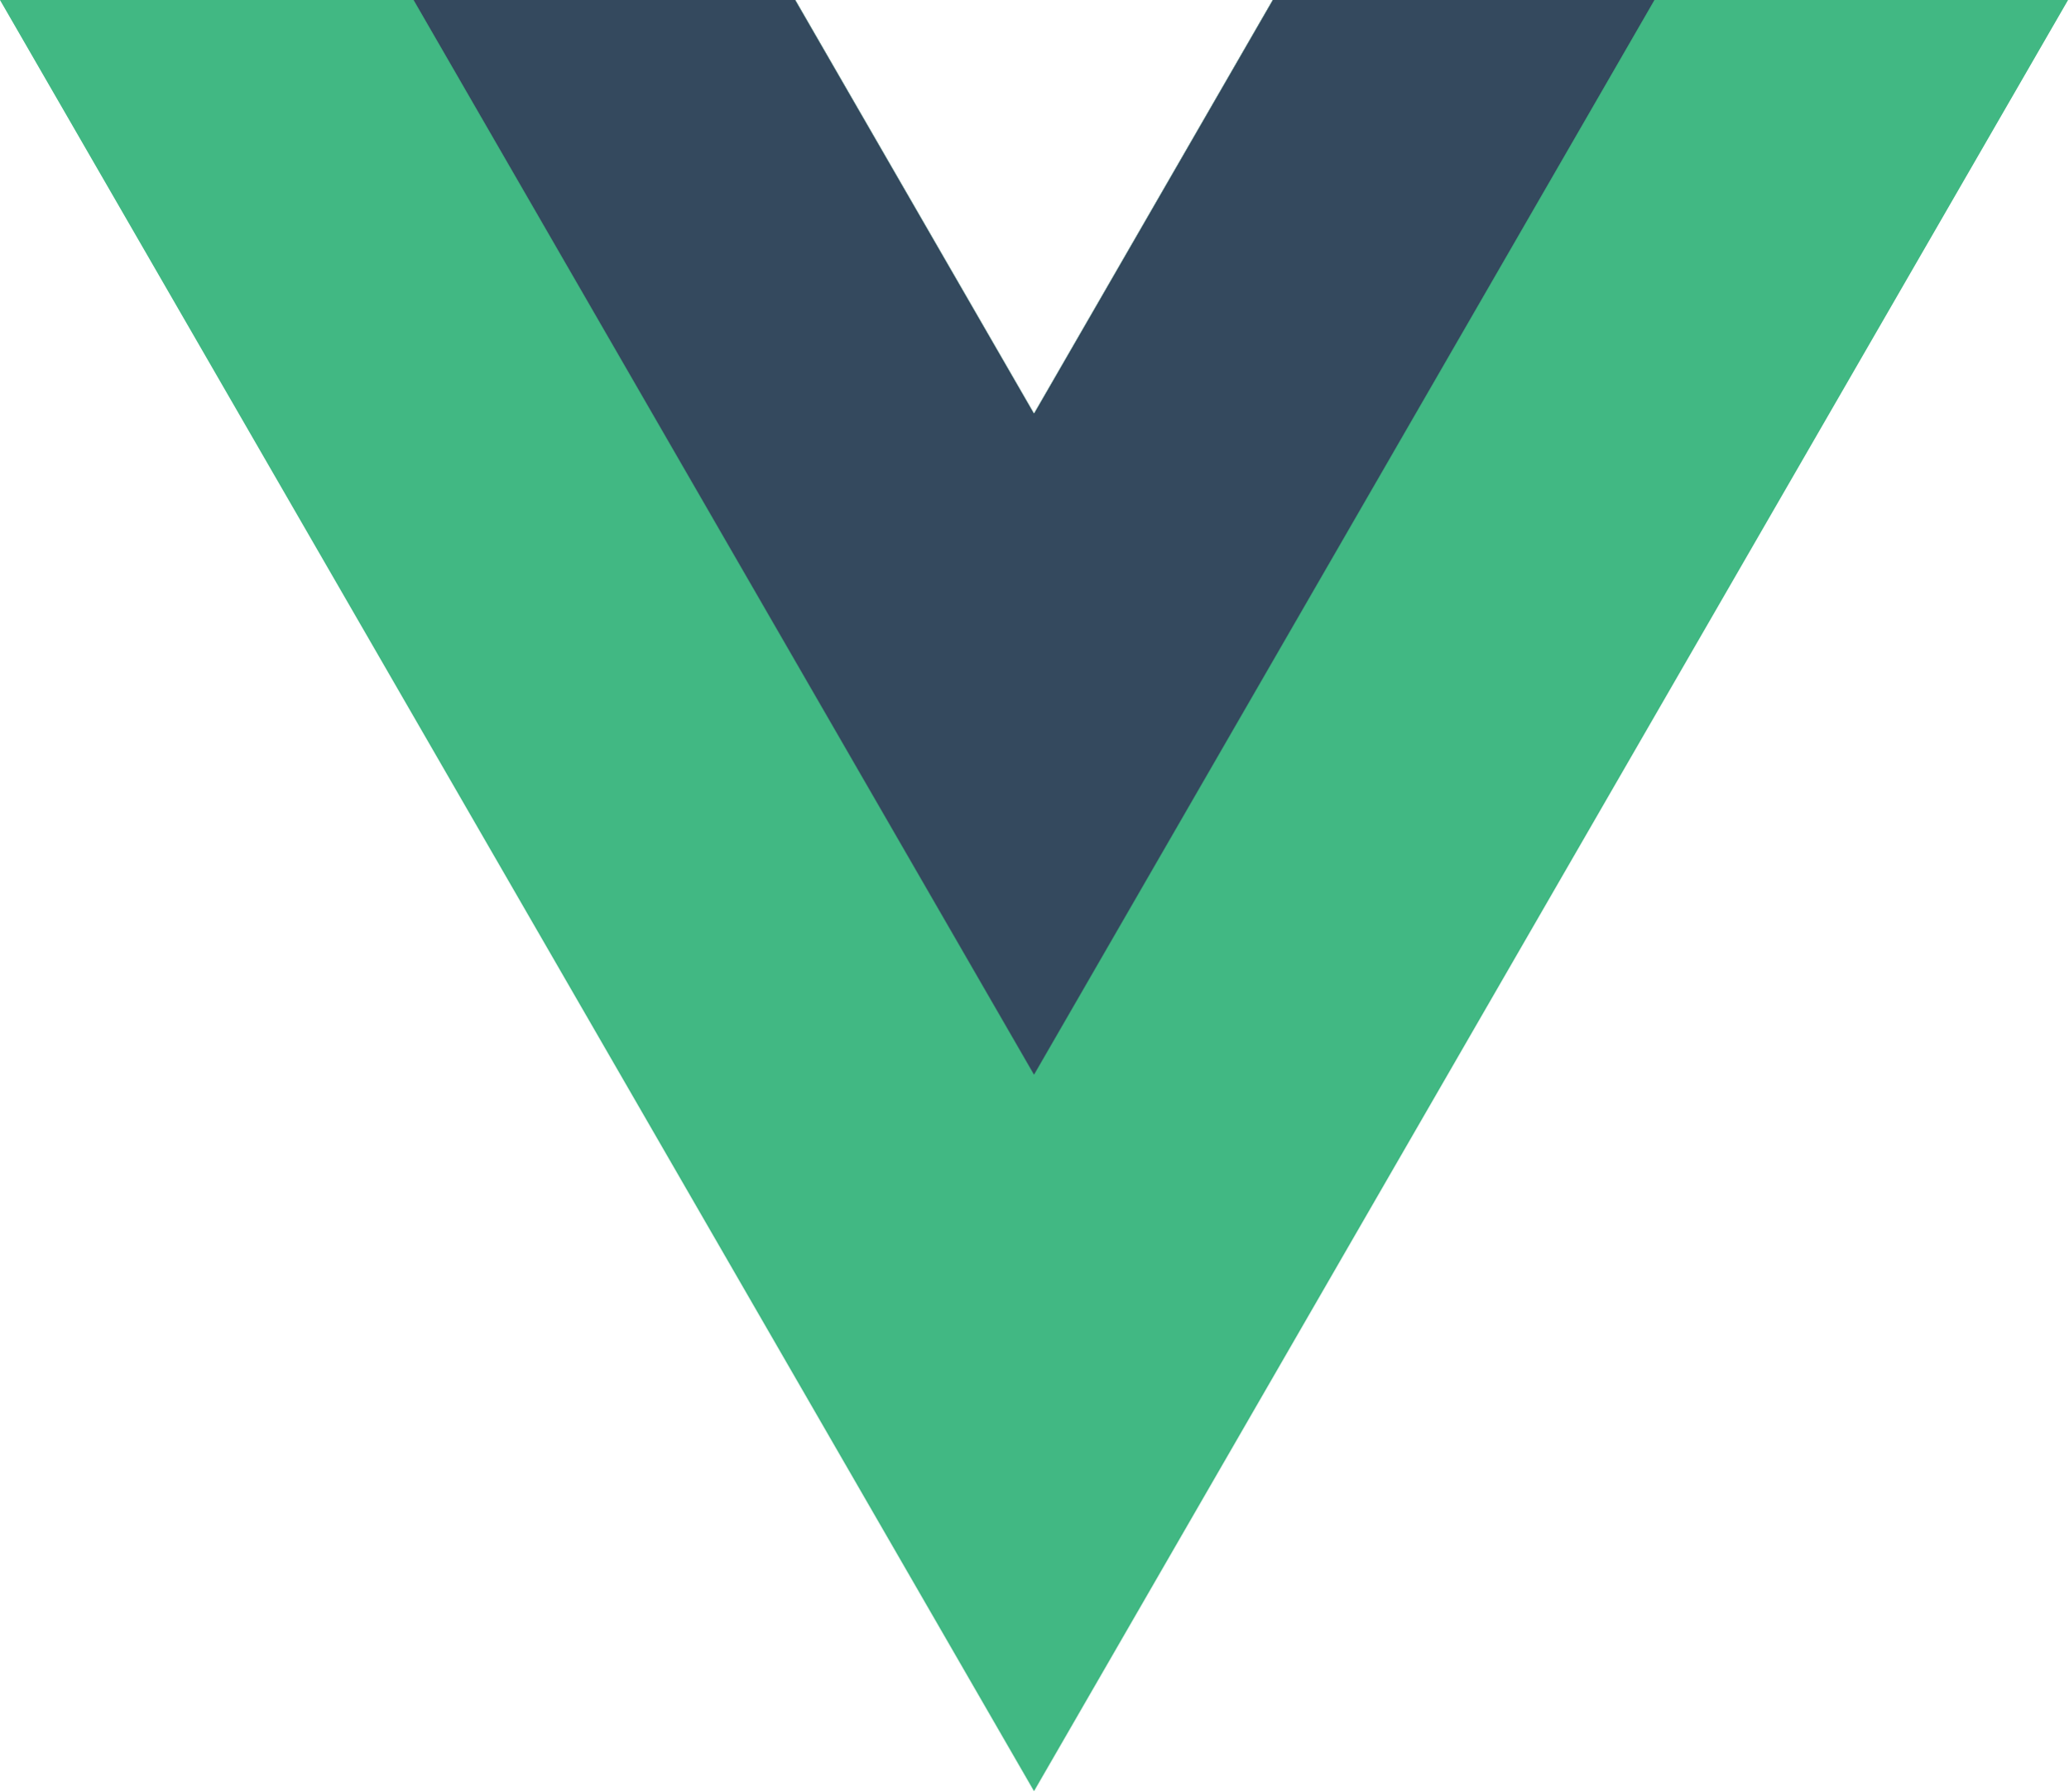
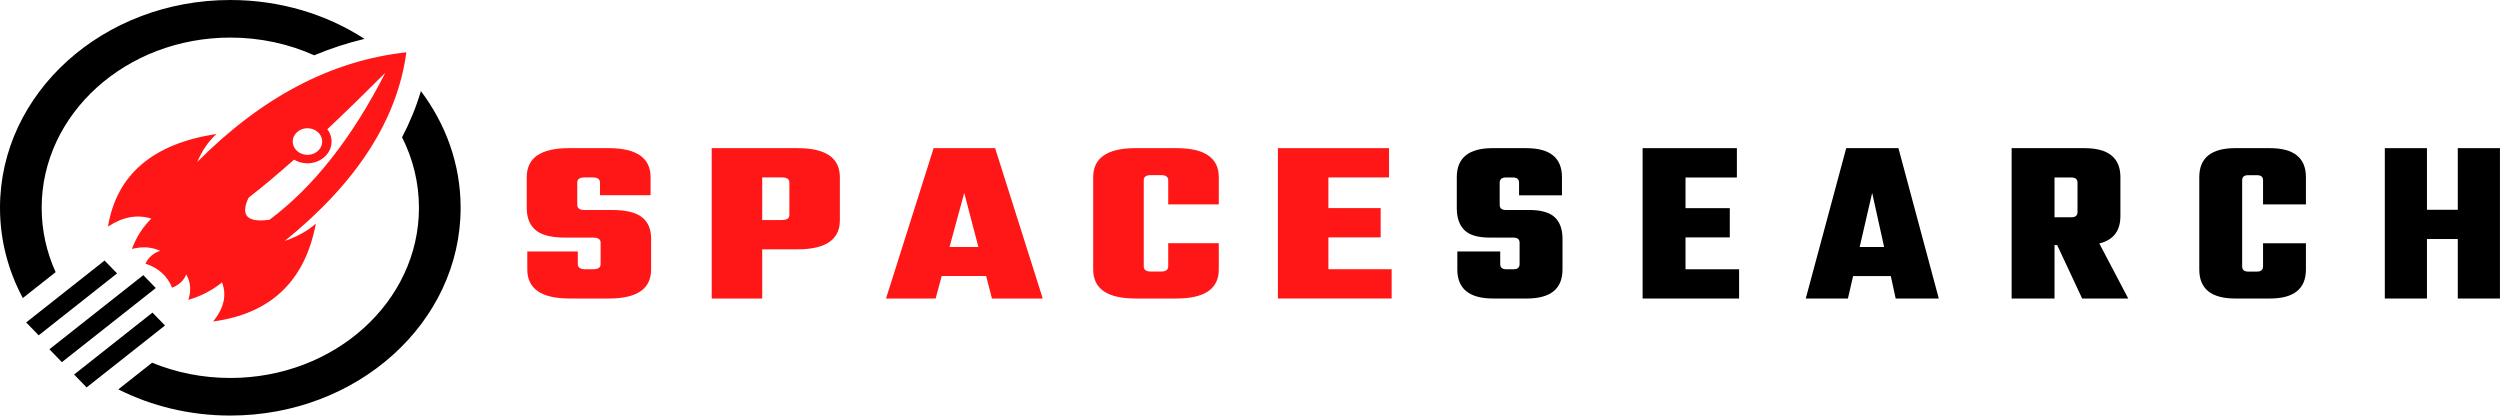
- <svg xmlns="http://www.w3.org/2000/svg" viewBox="0 0 261.76 226.69">
-   <path d="M161.096.001l-30.225 52.351L100.647.001H-.005l130.877 226.688L261.749.001z" fill="#41b883" />
-   <path d="M161.096.001l-30.225 52.351L100.647.001H52.346l78.526 136.01L209.398.001z" fill="#34495e" />
+ <svg xmlns="http://www.w3.org/2000/svg" width="1215" height="202" viewBox="0 0 1215 202" fill="none">
+   <path fill-rule="evenodd" clip-rule="evenodd" d="M154.493 73.359C156.742 71.329 157.181 68.273 155.81 65.843C155.476 65.249 155.037 64.701 154.493 64.214C151.685 61.681 147.149 61.681 144.355 64.214C141.547 66.743 141.547 70.839 144.355 73.359C144.922 73.871 145.571 74.291 146.266 74.592C148.946 75.784 152.279 75.376 154.506 73.359H154.493ZM131.012 106.788C152.321 90.89 171.069 67.081 187.256 35.388C177.182 45.466 167.799 54.611 159.084 62.799C162.225 66.92 161.772 72.6 157.712 76.263C153.688 79.889 147.469 80.334 142.919 77.579C134.826 84.765 127.441 90.936 120.797 96.092C116.722 104.746 120.124 108.314 131.021 106.788H131.012ZM197.485 25.427C193.091 58.228 173.382 88.791 138.378 117.121C144.716 114.894 149.76 112.06 153.509 108.632C148.274 136.566 131.643 152.431 103.608 156.234C108.848 149.758 110.284 143.414 107.902 137.231C103.196 141.083 97.741 143.917 91.545 145.724C92.995 141.224 92.656 137.103 90.525 133.361C89.359 136.298 87.059 138.456 83.634 139.821C82.441 136.884 80.786 134.479 78.668 132.615C76.611 130.701 73.949 129.207 70.675 128.135C72.189 125.041 74.58 122.966 77.841 121.919C73.689 119.992 69.125 119.687 64.132 120.995C66.139 115.397 69.281 110.484 73.547 106.239C66.679 104.094 59.66 105.39 52.481 110.113C56.697 84.822 74.283 69.811 105.254 65.101C101.449 68.483 98.322 73.029 95.839 78.746C127.249 47.157 161.123 29.395 197.485 25.427Z" fill="#FF1616" />
+   <path d="M80.182 158.194L42.087 188.277L36.01 182.012L74.1 151.928L80.182 158.194Z" fill="black" />
+   <path d="M75.705 139.986L30.075 176.006L24.011 169.74L69.642 133.72L75.705 139.986Z" fill="black" />
+   <path d="M56.893 132.883L18.798 162.962L12.721 156.701L50.816 126.629L56.893 132.883Z" fill="black" />
+   <path fill-rule="evenodd" clip-rule="evenodd" d="M27.034 132.264C22.667 122.616 20.248 112.047 20.248 100.98C20.248 55.3 61.301 18.265 111.939 18.265C126.586 18.265 140.436 21.367 152.709 26.874C160.529 23.607 168.677 20.914 177.146 18.897C158.786 6.996 136.261 0 111.939 0C50.117 0 0 45.21 0 100.98C0 116.704 3.978 131.587 11.093 144.849L27.034 132.264Z" fill="black" />
+   <path fill-rule="evenodd" clip-rule="evenodd" d="M111.939 183.69C98.372 183.69 85.509 181.034 73.922 176.274L57.502 189.234C73.611 197.34 92.181 201.96 111.926 201.96C173.744 201.96 223.865 156.746 223.865 100.98C223.865 79.959 216.741 60.444 204.559 44.278C202.245 52.057 199.154 59.536 195.404 66.722C200.681 77.158 203.612 88.754 203.612 100.98C203.612 146.656 162.559 183.69 111.926 183.69H111.939Z" fill="black" />
+   <path d="M291.903 128.343V117.989C291.903 116.322 290.731 115.485 288.402 115.485H274.931C268.002 115.485 263.121 114.257 260.273 111.801C257.424 109.333 256 105.776 256 101.135V86.11C256 76.707 262.825 72 276.474 72H295.701C309.351 72 316.175 76.707 316.175 86.11V94.874H291.607V88.734C291.607 87.067 290.435 86.23 288.105 86.23H284.04C281.704 86.23 280.539 87.067 280.539 88.734V99.546C280.539 101.219 281.704 102.05 284.04 102.05H297.244C304.143 102.05 309.069 103.229 312.021 105.589C314.966 107.937 316.442 111.386 316.442 115.943V130.968C316.442 140.376 309.618 145.077 295.968 145.077H276.889C263.136 145.077 256.267 140.376 256.267 130.968V122.203H280.806V128.343C280.806 130.017 281.978 130.847 284.337 130.847H288.402C290.731 130.847 291.903 130.017 291.903 128.343Z" fill="#FF1616" />
+   <path d="M345.892 72H387.552C401.298 72 408.174 76.707 408.174 86.11V107.058C408.174 116.467 401.298 121.168 387.552 121.168H370.431V145.077H345.892V72ZM383.635 104.433V88.734C383.635 87.067 382.456 86.23 380.104 86.23H370.431V106.938H380.104C382.456 106.938 383.635 106.107 383.635 104.433Z" fill="#FF1616" />
+   <path d="M482.087 145.077L479.268 134.146H457.666L454.729 145.077H430.605L453.75 72H483.63L506.774 145.077H482.087ZM461.464 120.036H475.499L468.615 93.743L461.464 120.036Z" fill="#FF1616" />
+   <path d="M592.328 99.329H567.759V87.603C567.759 85.935 566.587 85.099 564.258 85.099H559.362C557.025 85.099 555.861 85.935 555.861 87.603V129.475C555.861 131.148 557.025 131.979 559.362 131.979H564.258C566.587 131.979 567.759 131.148 567.759 129.475V118.206H592.328V130.968C592.328 140.376 585.451 145.077 571.705 145.077H551.914C538.161 145.077 531.292 140.376 531.292 130.968V86.11C531.292 76.707 538.161 72 551.914 72H571.705C585.451 72 592.328 76.707 592.328 86.11V99.329Z" fill="#FF1616" />
+   <path d="M645.602 130.847H676.342V145.077H621.063V72H675.066V86.23H645.602V101.135H671.001V115.365H645.602V130.847Z" fill="#FF1616" />
+   <path d="M738.525 128.359V117.982C738.525 116.31 737.522 115.474 735.54 115.474H724.112C718.244 115.474 714.087 114.245 711.655 111.786C709.21 109.327 708 105.786 708 101.163V86.114C708 76.709 713.791 72 725.399 72H741.717C753.312 72 759.116 76.709 759.116 86.114V94.917H738.268V88.77C738.268 87.098 737.264 86.262 735.282 86.262H731.833C729.839 86.262 728.848 87.098 728.848 88.77V99.54C728.848 101.212 729.839 102.048 731.833 102.048H743.055C748.924 102.048 753.106 103.229 755.615 105.589C758.112 107.95 759.373 111.417 759.373 115.966V130.966C759.373 140.383 753.569 145.08 741.974 145.08H725.759C714.087 145.08 708.257 140.383 708.257 130.966V122.212H729.105V128.359C729.105 130.031 730.096 130.867 732.091 130.867H735.54C737.522 130.867 738.525 130.031 738.525 128.359Z" fill="black" />
+   <path d="M819.158 130.867H845.205V145.08H798.31V72H844.124V86.262H819.158V101.163H840.675V115.376H819.158V130.867Z" fill="black" />
+   <path d="M921.3 145.08L918.932 134.162H900.607L898.084 145.08H877.597L897.261 72H922.639L942.251 145.08H921.3ZM903.798 120.048H915.689L909.872 93.737L903.798 120.048Z" fill="black" />
+   <path d="M998.499 119.113V145.08H977.651V72H1013.02C1024.67 72 1030.52 76.709 1030.52 86.114V104.999C1030.52 112.216 1027.09 116.655 1020.27 118.327L1034.33 145.08H1011.93L999.786 119.113H998.499ZM1006.68 86.262H998.499V105.589H1006.68C1008.67 105.589 1009.67 104.753 1009.67 103.081V88.77C1009.67 87.098 1008.67 86.262 1006.68 86.262Z" fill="black" />
+   <path d="M1120.68 99.344H1099.84V87.59C1099.84 85.954 1098.83 85.131 1096.85 85.131H1092.68C1090.69 85.131 1089.69 85.954 1089.69 87.59V129.49C1089.69 131.162 1090.69 131.998 1092.68 131.998H1096.85C1098.83 131.998 1099.84 131.162 1099.84 129.49V118.228H1120.68V130.966C1120.68 140.383 1114.83 145.08 1103.13 145.08H1086.35C1074.68 145.08 1068.85 140.383 1068.85 130.966V86.114C1068.85 76.709 1074.68 72 1086.35 72H1103.13C1114.83 72 1120.68 76.709 1120.68 86.114V99.344Z" fill="black" />
+   <path d="M1194.48 72H1214.97V145.08H1194.48V116.163H1179.5V145.08H1159.02V72H1179.5V101.95H1194.48V72Z" fill="black" />
</svg>
